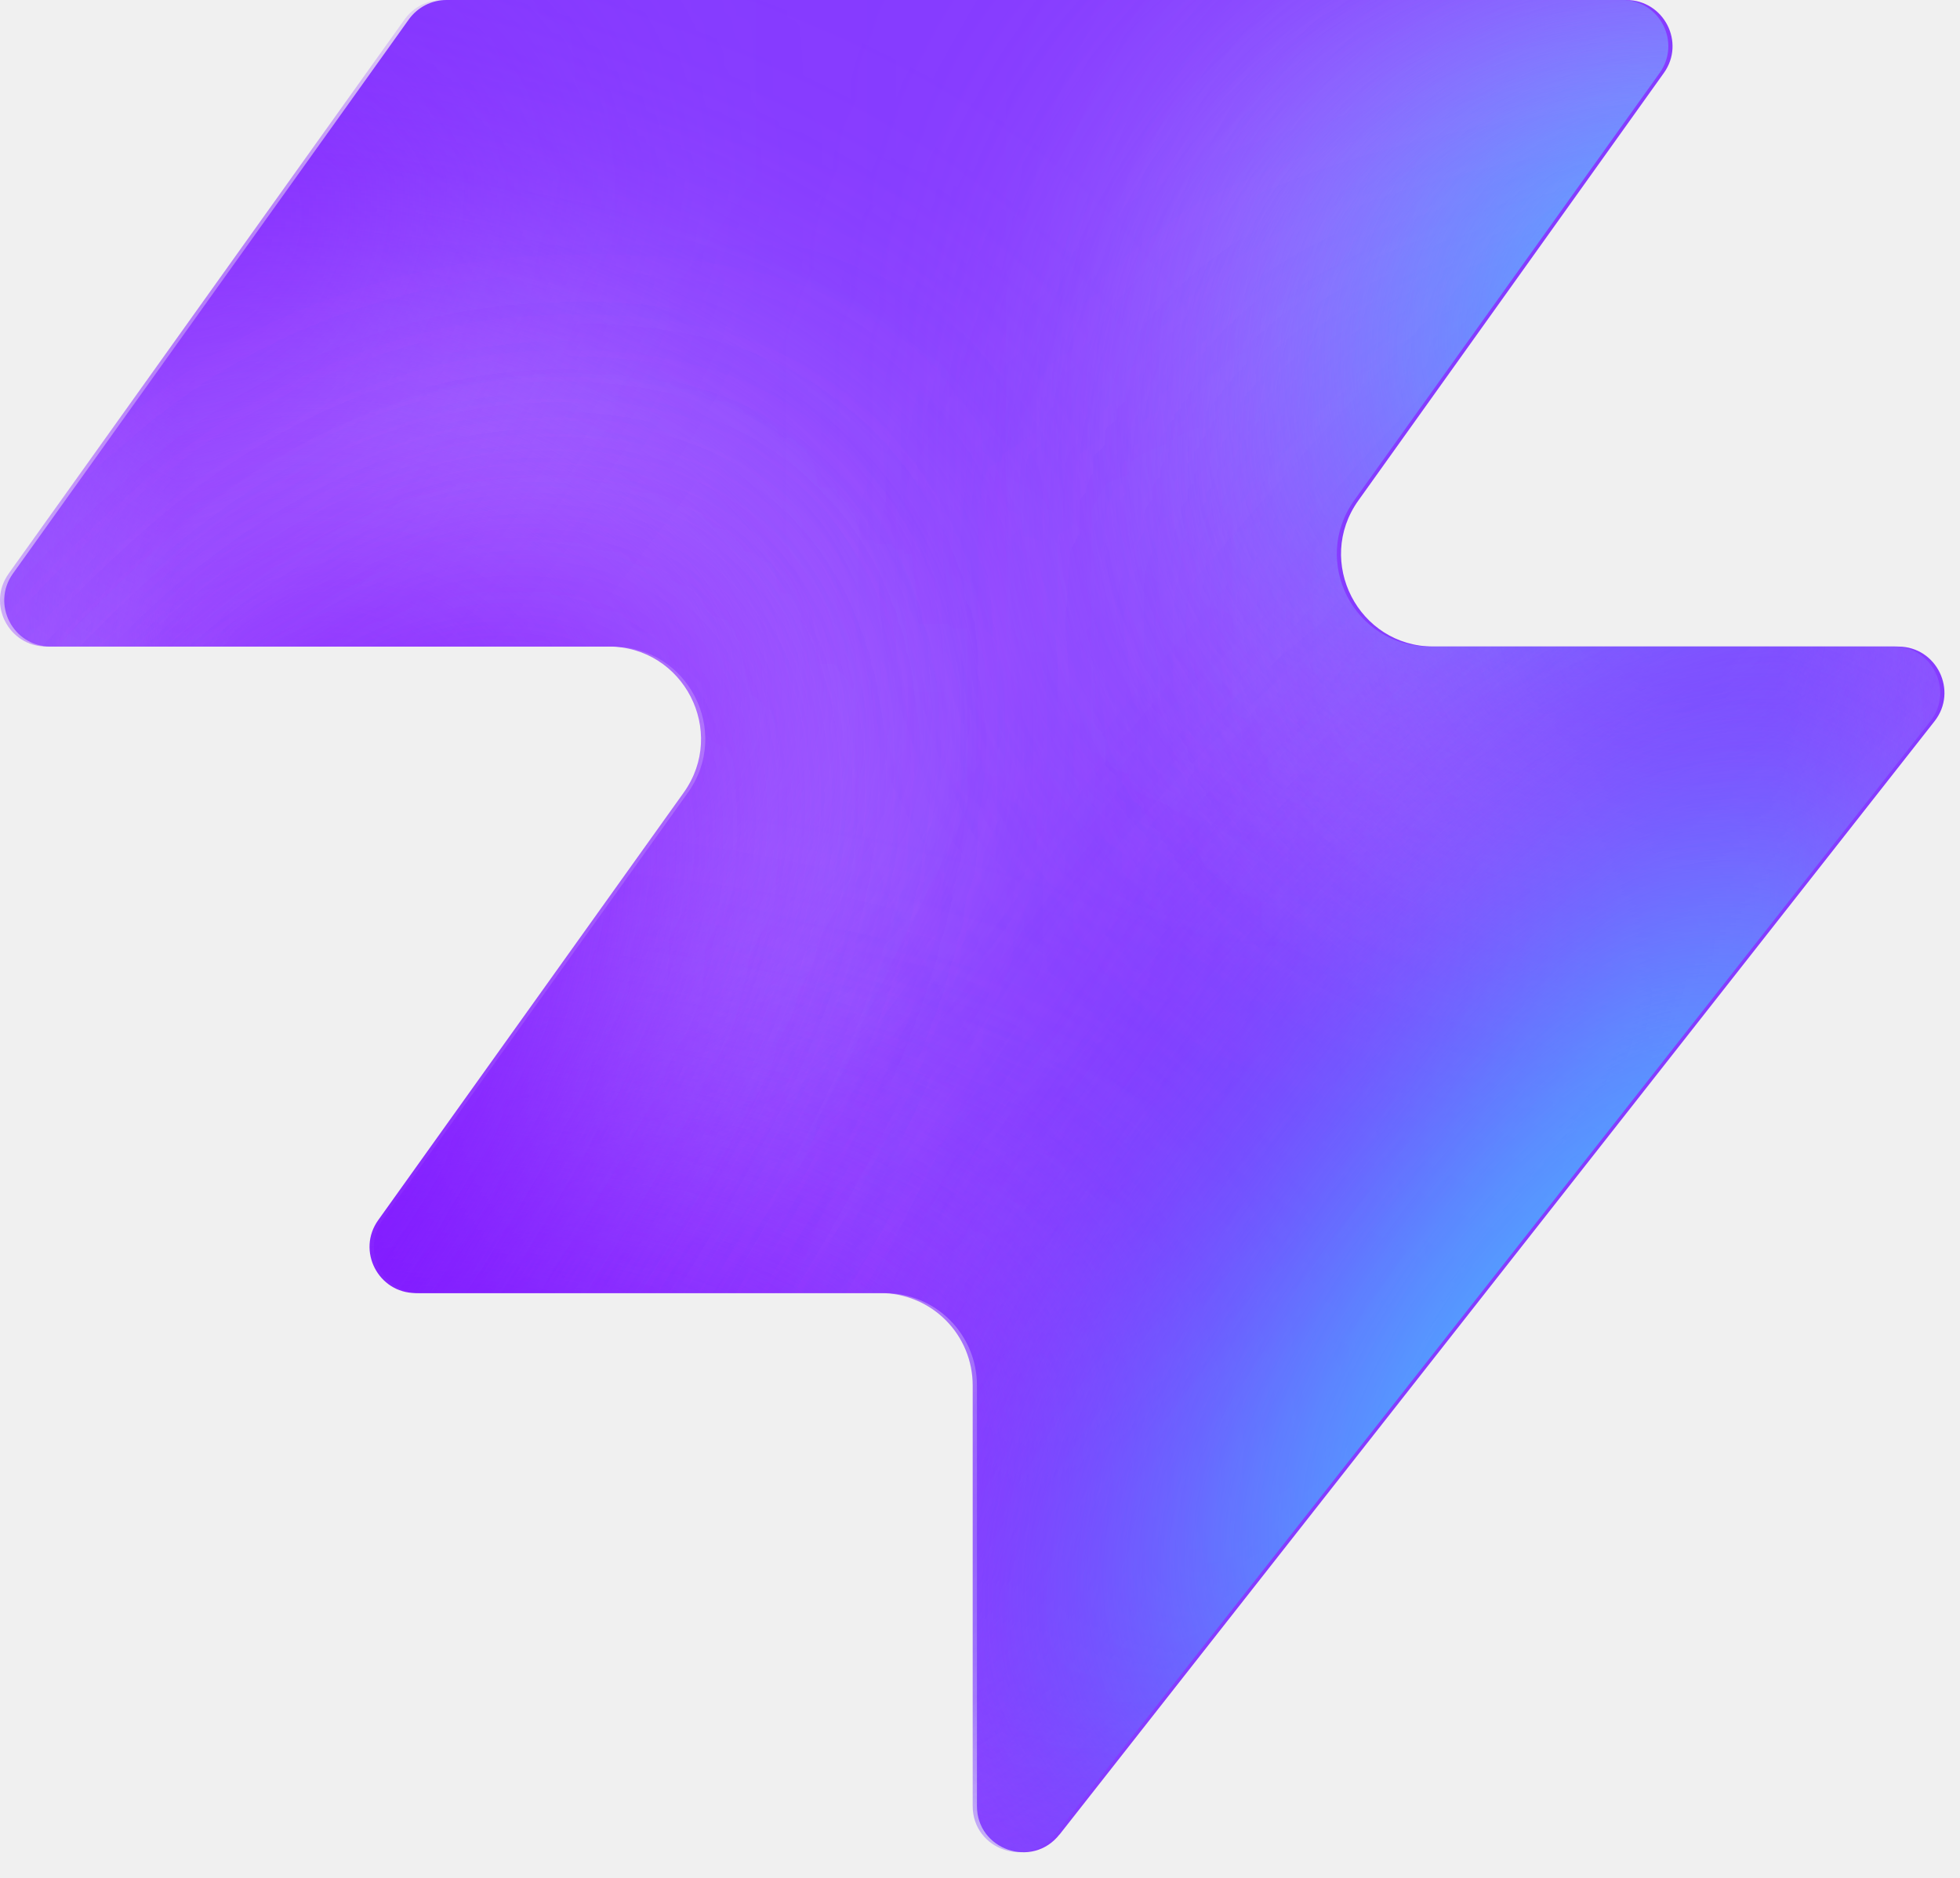
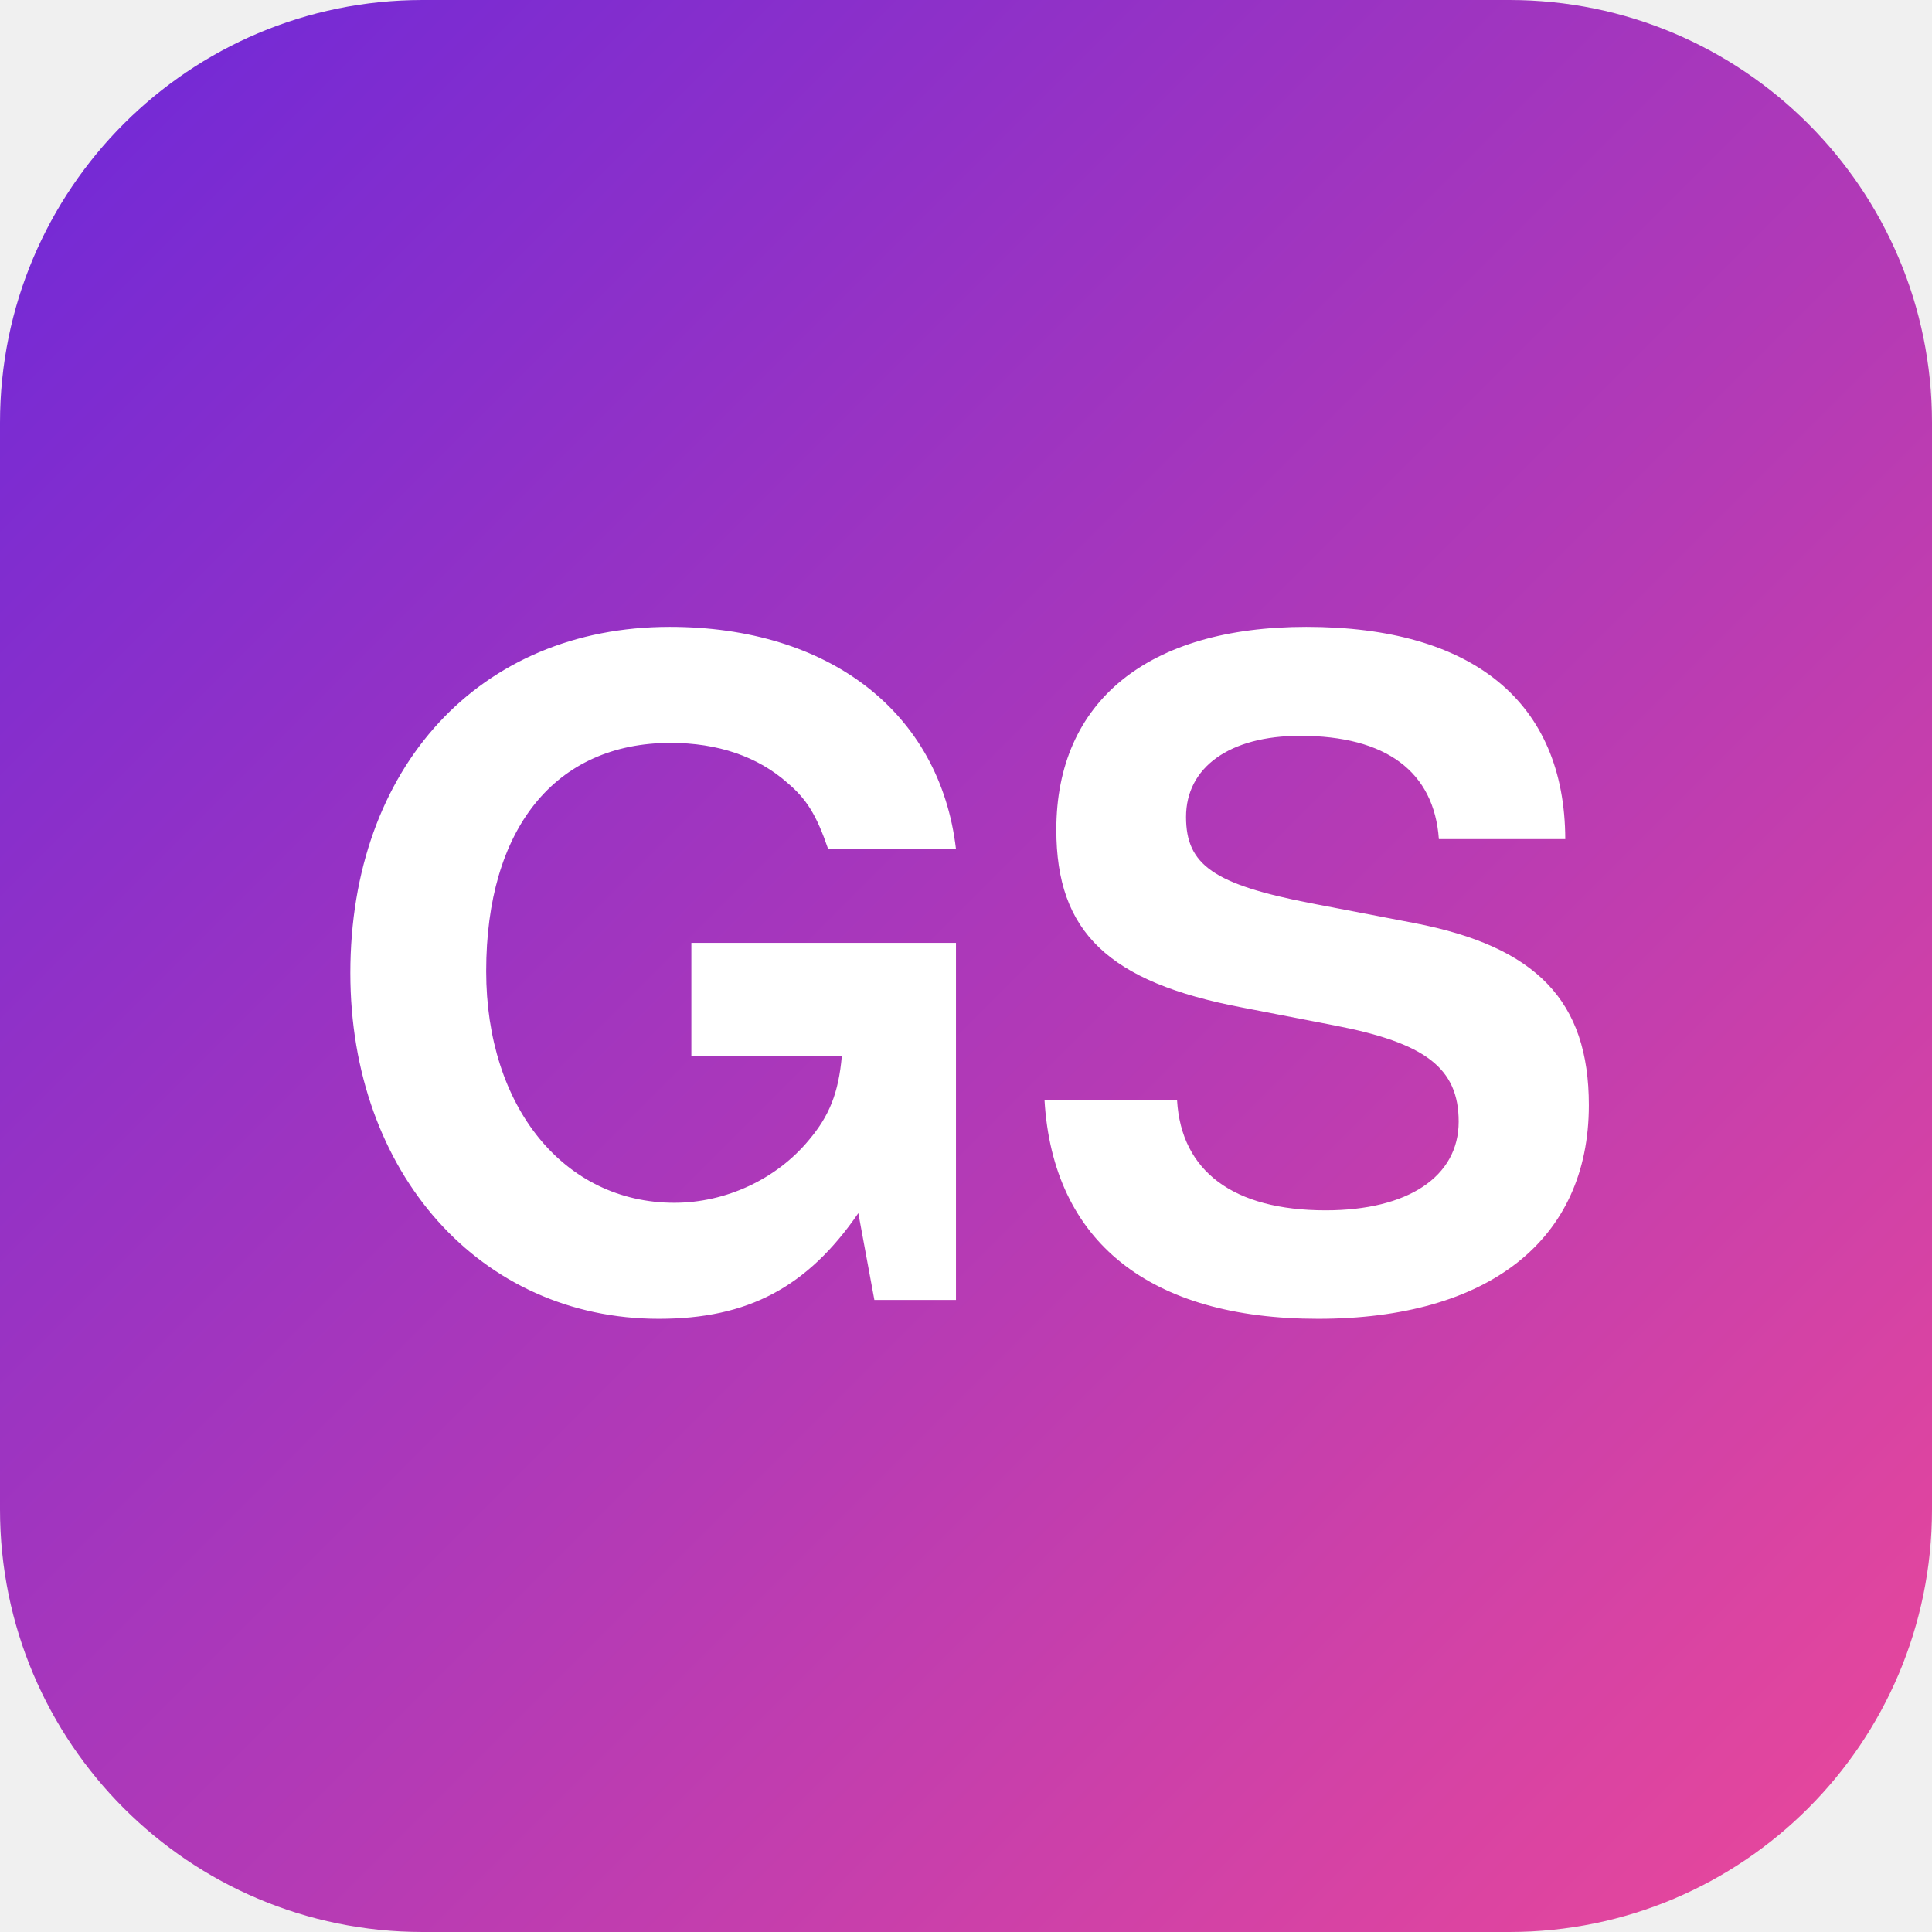
- <svg xmlns="http://www.w3.org/2000/svg" width="48" height="46" fill="none" viewBox="0 0 48 46">
-   <path fill="#863bff" d="M25.946 44.938c-.664.845-2.021.375-2.021-.698V33.937a2.26 2.26 0 0 0-2.262-2.262H10.287c-.92 0-1.456-1.04-.92-1.788l7.48-10.471c1.07-1.497 0-3.578-1.842-3.578H1.237c-.92 0-1.456-1.04-.92-1.788L10.013.474c.214-.297.556-.474.92-.474h28.894c.92 0 1.456 1.04.92 1.788l-7.48 10.471c-1.07 1.498 0 3.579 1.842 3.579h11.377c.943 0 1.473 1.088.89 1.83L25.947 44.94z" style="fill:#863bff;fill:color(display-p3 .525 .23 1);fill-opacity:1" />
-   <mask id="a" width="48" height="46" x="0" y="0" maskUnits="userSpaceOnUse" style="mask-type:alpha">
-     <path fill="#000" d="M25.842 44.938c-.664.844-2.021.375-2.021-.698V33.937a2.26 2.26 0 0 0-2.262-2.262H10.183c-.92 0-1.456-1.04-.92-1.788l7.48-10.471c1.07-1.498 0-3.579-1.842-3.579H1.133c-.92 0-1.456-1.04-.92-1.787L9.91.473c.214-.297.556-.474.92-.474h28.894c.92 0 1.456 1.04.92 1.788l-7.48 10.471c-1.07 1.498 0 3.578 1.842 3.578h11.377c.943 0 1.473 1.088.89 1.832L25.843 44.94z" style="fill:#000;fill-opacity:1" />
-   </mask>
-   <g mask="url(#a)">
-     <g filter="url(#b)">
-       <ellipse cx="5.508" cy="14.704" fill="#ede6ff" rx="5.508" ry="14.704" style="fill:#ede6ff;fill:color(display-p3 .927 .903 1);fill-opacity:1" transform="matrix(.00324 1 1 -.00324 -4.47 31.516)" />
-     </g>
-     <g filter="url(#c)">
-       <ellipse cx="10.399" cy="29.851" fill="#ede6ff" rx="10.399" ry="29.851" style="fill:#ede6ff;fill:color(display-p3 .927 .903 1);fill-opacity:1" transform="matrix(.00324 1 1 -.00324 -39.328 7.883)" />
-     </g>
-     <g filter="url(#d)">
-       <ellipse cx="5.508" cy="30.487" fill="#7e14ff" rx="5.508" ry="30.487" style="fill:#7e14ff;fill:color(display-p3 .492 .077 1);fill-opacity:1" transform="rotate(89.814 -25.913 -14.639)scale(1 -1)" />
-     </g>
-     <g filter="url(#e)">
-       <ellipse cx="5.508" cy="30.599" fill="#7e14ff" rx="5.508" ry="30.599" style="fill:#7e14ff;fill:color(display-p3 .492 .077 1);fill-opacity:1" transform="rotate(89.814 -32.644 -3.334)scale(1 -1)" />
-     </g>
-     <g filter="url(#f)">
-       <ellipse cx="5.508" cy="30.599" fill="#7e14ff" rx="5.508" ry="30.599" style="fill:#7e14ff;fill:color(display-p3 .492 .077 1);fill-opacity:1" transform="matrix(.00324 1 1 -.00324 -34.34 30.47)" />
-     </g>
-     <g filter="url(#g)">
-       <ellipse cx="14.072" cy="22.078" fill="#ede6ff" rx="14.072" ry="22.078" style="fill:#ede6ff;fill:color(display-p3 .927 .903 1);fill-opacity:1" transform="rotate(93.35 24.506 48.493)scale(-1 1)" />
-     </g>
-     <g filter="url(#h)">
-       <ellipse cx="3.47" cy="21.501" fill="#7e14ff" rx="3.47" ry="21.501" style="fill:#7e14ff;fill:color(display-p3 .492 .077 1);fill-opacity:1" transform="rotate(89.009 28.708 47.59)scale(-1 1)" />
-     </g>
-     <g filter="url(#i)">
-       <ellipse cx="3.47" cy="21.501" fill="#7e14ff" rx="3.47" ry="21.501" style="fill:#7e14ff;fill:color(display-p3 .492 .077 1);fill-opacity:1" transform="rotate(89.009 28.708 47.59)scale(-1 1)" />
-     </g>
-     <g filter="url(#j)">
-       <ellipse cx=".387" cy="8.972" fill="#7e14ff" rx="4.407" ry="29.108" style="fill:#7e14ff;fill:color(display-p3 .492 .077 1);fill-opacity:1" transform="rotate(39.51 .387 8.972)" />
-     </g>
-     <g filter="url(#k)">
-       <ellipse cx="47.523" cy="-6.092" fill="#7e14ff" rx="4.407" ry="29.108" style="fill:#7e14ff;fill:color(display-p3 .492 .077 1);fill-opacity:1" transform="rotate(37.892 47.523 -6.092)" />
-     </g>
-     <g filter="url(#l)">
-       <ellipse cx="41.412" cy="6.333" fill="#47bfff" rx="5.971" ry="9.665" style="fill:#47bfff;fill:color(display-p3 .28 .748 1);fill-opacity:1" transform="rotate(37.892 41.412 6.333)" />
-     </g>
-     <g filter="url(#m)">
-       <ellipse cx="-1.879" cy="38.332" fill="#7e14ff" rx="4.407" ry="29.108" style="fill:#7e14ff;fill:color(display-p3 .492 .077 1);fill-opacity:1" transform="rotate(37.892 -1.88 38.332)" />
-     </g>
-     <g filter="url(#n)">
-       <ellipse cx="-1.879" cy="38.332" fill="#7e14ff" rx="4.407" ry="29.108" style="fill:#7e14ff;fill:color(display-p3 .492 .077 1);fill-opacity:1" transform="rotate(37.892 -1.88 38.332)" />
-     </g>
-     <g filter="url(#o)">
-       <ellipse cx="35.651" cy="29.907" fill="#7e14ff" rx="4.407" ry="29.108" style="fill:#7e14ff;fill:color(display-p3 .492 .077 1);fill-opacity:1" transform="rotate(37.892 35.651 29.907)" />
-     </g>
-     <g filter="url(#p)">
-       <ellipse cx="38.418" cy="32.4" fill="#47bfff" rx="5.971" ry="15.297" style="fill:#47bfff;fill:color(display-p3 .28 .748 1);fill-opacity:1" transform="rotate(37.892 38.418 32.4)" />
-     </g>
-   </g>
+ <svg xmlns="http://www.w3.org/2000/svg" viewBox="0 0 64 64">
  <defs>
-     <filter id="b" width="60.045" height="41.654" x="-19.77" y="16.149" color-interpolation-filters="sRGB" filterUnits="userSpaceOnUse">
-       <feFlood flood-opacity="0" result="BackgroundImageFix" />
-       <feBlend in="SourceGraphic" in2="BackgroundImageFix" result="shape" />
-       <feGaussianBlur result="effect1_foregroundBlur_2002_17158" stdDeviation="7.659" />
-     </filter>
-     <filter id="c" width="90.34" height="51.437" x="-54.613" y="-7.533" color-interpolation-filters="sRGB" filterUnits="userSpaceOnUse">
-       <feFlood flood-opacity="0" result="BackgroundImageFix" />
-       <feBlend in="SourceGraphic" in2="BackgroundImageFix" result="shape" />
-       <feGaussianBlur result="effect1_foregroundBlur_2002_17158" stdDeviation="7.659" />
-     </filter>
-     <filter id="d" width="79.355" height="29.4" x="-49.64" y="2.03" color-interpolation-filters="sRGB" filterUnits="userSpaceOnUse">
-       <feFlood flood-opacity="0" result="BackgroundImageFix" />
-       <feBlend in="SourceGraphic" in2="BackgroundImageFix" result="shape" />
-       <feGaussianBlur result="effect1_foregroundBlur_2002_17158" stdDeviation="4.596" />
-     </filter>
-     <filter id="e" width="79.579" height="29.4" x="-45.045" y="20.029" color-interpolation-filters="sRGB" filterUnits="userSpaceOnUse">
-       <feFlood flood-opacity="0" result="BackgroundImageFix" />
-       <feBlend in="SourceGraphic" in2="BackgroundImageFix" result="shape" />
-       <feGaussianBlur result="effect1_foregroundBlur_2002_17158" stdDeviation="4.596" />
-     </filter>
-     <filter id="f" width="79.579" height="29.4" x="-43.513" y="21.178" color-interpolation-filters="sRGB" filterUnits="userSpaceOnUse">
-       <feFlood flood-opacity="0" result="BackgroundImageFix" />
-       <feBlend in="SourceGraphic" in2="BackgroundImageFix" result="shape" />
-       <feGaussianBlur result="effect1_foregroundBlur_2002_17158" stdDeviation="4.596" />
-     </filter>
-     <filter id="g" width="74.749" height="58.852" x="15.756" y="-17.901" color-interpolation-filters="sRGB" filterUnits="userSpaceOnUse">
-       <feFlood flood-opacity="0" result="BackgroundImageFix" />
-       <feBlend in="SourceGraphic" in2="BackgroundImageFix" result="shape" />
-       <feGaussianBlur result="effect1_foregroundBlur_2002_17158" stdDeviation="7.659" />
-     </filter>
-     <filter id="h" width="61.377" height="25.362" x="23.548" y="2.284" color-interpolation-filters="sRGB" filterUnits="userSpaceOnUse">
-       <feFlood flood-opacity="0" result="BackgroundImageFix" />
-       <feBlend in="SourceGraphic" in2="BackgroundImageFix" result="shape" />
-       <feGaussianBlur result="effect1_foregroundBlur_2002_17158" stdDeviation="4.596" />
-     </filter>
-     <filter id="i" width="61.377" height="25.362" x="23.548" y="2.284" color-interpolation-filters="sRGB" filterUnits="userSpaceOnUse">
-       <feFlood flood-opacity="0" result="BackgroundImageFix" />
-       <feBlend in="SourceGraphic" in2="BackgroundImageFix" result="shape" />
-       <feGaussianBlur result="effect1_foregroundBlur_2002_17158" stdDeviation="4.596" />
-     </filter>
-     <filter id="j" width="56.045" height="63.649" x="-27.636" y="-22.853" color-interpolation-filters="sRGB" filterUnits="userSpaceOnUse">
-       <feFlood flood-opacity="0" result="BackgroundImageFix" />
-       <feBlend in="SourceGraphic" in2="BackgroundImageFix" result="shape" />
-       <feGaussianBlur result="effect1_foregroundBlur_2002_17158" stdDeviation="4.596" />
-     </filter>
-     <filter id="k" width="54.814" height="64.646" x="20.116" y="-38.415" color-interpolation-filters="sRGB" filterUnits="userSpaceOnUse">
-       <feFlood flood-opacity="0" result="BackgroundImageFix" />
-       <feBlend in="SourceGraphic" in2="BackgroundImageFix" result="shape" />
-       <feGaussianBlur result="effect1_foregroundBlur_2002_17158" stdDeviation="4.596" />
-     </filter>
-     <filter id="l" width="33.541" height="35.313" x="24.641" y="-11.323" color-interpolation-filters="sRGB" filterUnits="userSpaceOnUse">
-       <feFlood flood-opacity="0" result="BackgroundImageFix" />
-       <feBlend in="SourceGraphic" in2="BackgroundImageFix" result="shape" />
-       <feGaussianBlur result="effect1_foregroundBlur_2002_17158" stdDeviation="4.596" />
-     </filter>
-     <filter id="m" width="54.814" height="64.646" x="-29.286" y="6.009" color-interpolation-filters="sRGB" filterUnits="userSpaceOnUse">
-       <feFlood flood-opacity="0" result="BackgroundImageFix" />
-       <feBlend in="SourceGraphic" in2="BackgroundImageFix" result="shape" />
-       <feGaussianBlur result="effect1_foregroundBlur_2002_17158" stdDeviation="4.596" />
-     </filter>
-     <filter id="n" width="54.814" height="64.646" x="-29.286" y="6.009" color-interpolation-filters="sRGB" filterUnits="userSpaceOnUse">
-       <feFlood flood-opacity="0" result="BackgroundImageFix" />
-       <feBlend in="SourceGraphic" in2="BackgroundImageFix" result="shape" />
-       <feGaussianBlur result="effect1_foregroundBlur_2002_17158" stdDeviation="4.596" />
-     </filter>
-     <filter id="o" width="54.814" height="64.646" x="8.244" y="-2.416" color-interpolation-filters="sRGB" filterUnits="userSpaceOnUse">
-       <feFlood flood-opacity="0" result="BackgroundImageFix" />
-       <feBlend in="SourceGraphic" in2="BackgroundImageFix" result="shape" />
-       <feGaussianBlur result="effect1_foregroundBlur_2002_17158" stdDeviation="4.596" />
-     </filter>
-     <filter id="p" width="39.409" height="43.623" x="18.713" y="10.588" color-interpolation-filters="sRGB" filterUnits="userSpaceOnUse">
-       <feFlood flood-opacity="0" result="BackgroundImageFix" />
-       <feBlend in="SourceGraphic" in2="BackgroundImageFix" result="shape" />
-       <feGaussianBlur result="effect1_foregroundBlur_2002_17158" stdDeviation="4.596" />
-     </filter>
+     <linearGradient id="g" x1="0" y1="0" x2="1" y2="1">
+       <stop offset="0" stop-color="#6d28d9" />
+       <stop offset="1" stop-color="#ec4899" />
+     </linearGradient>
  </defs>
+   <rect width="64" height="64" rx="14" fill="url(#g)" />
+   <text x="32" y="43" text-anchor="middle" font-family="Poppins, Helvetica, Arial, sans-serif" font-weight="800" font-size="30" fill="#fff">GS</text>
</svg>
